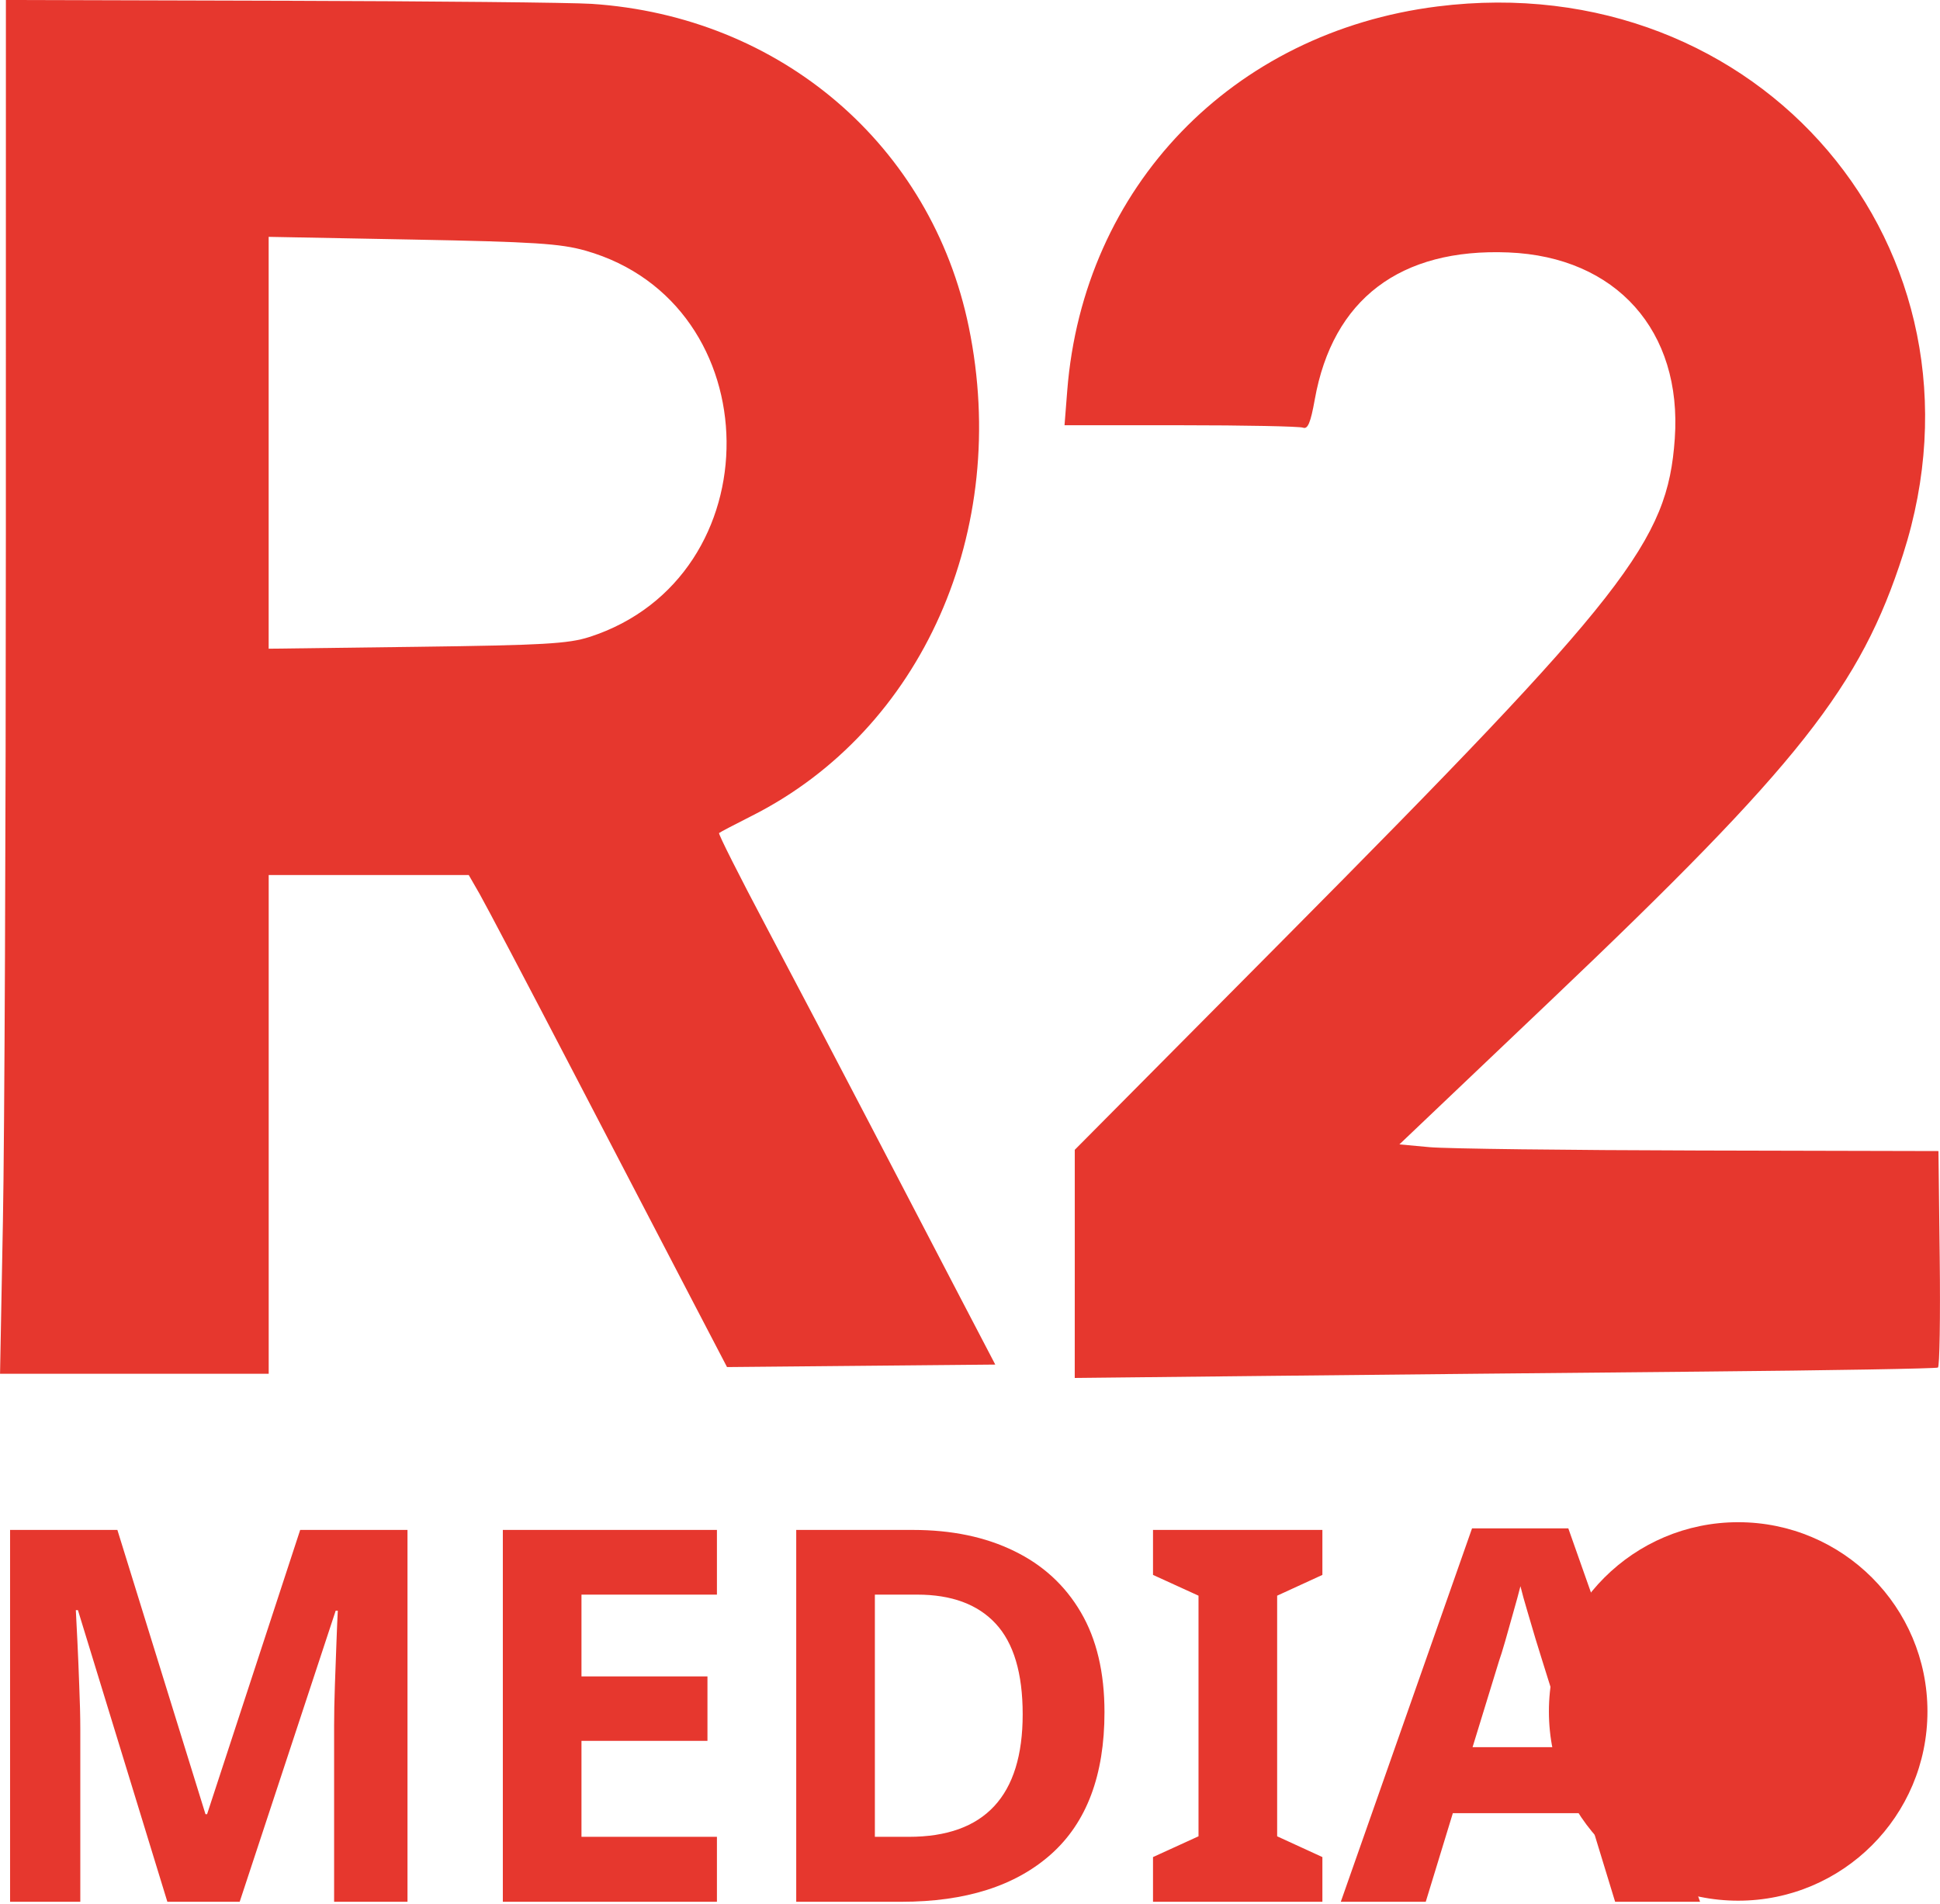
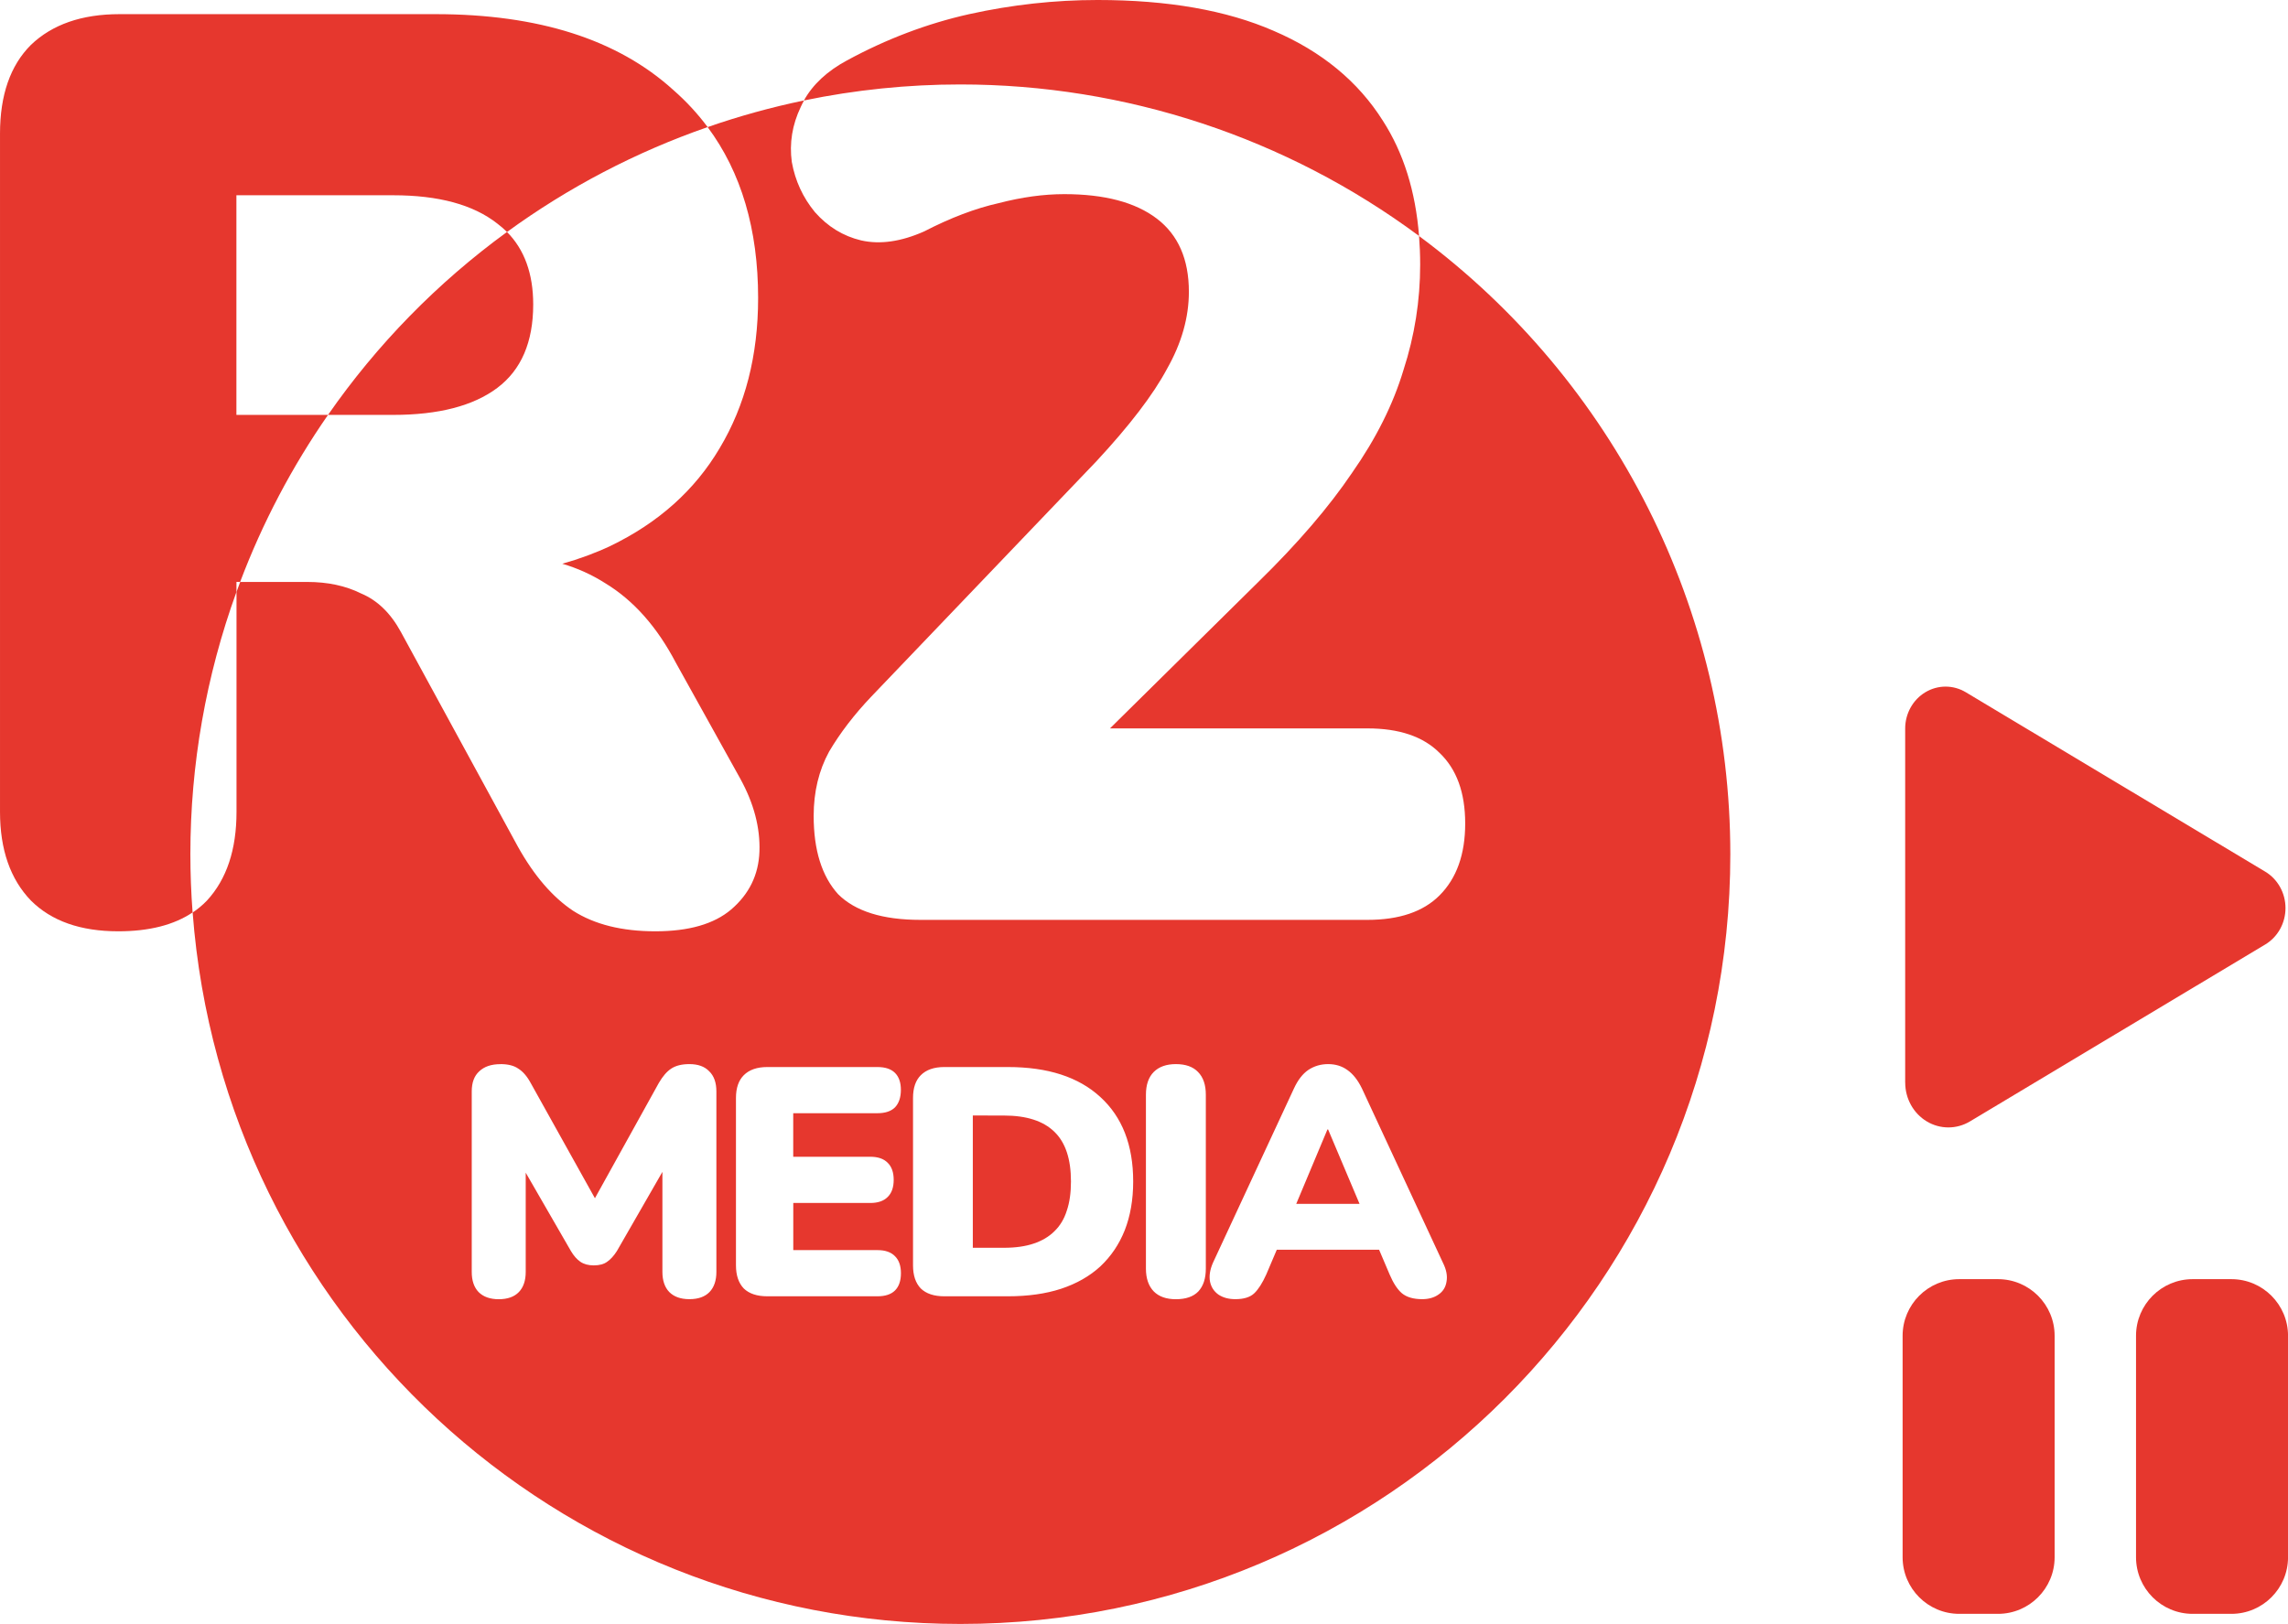
- <svg xmlns="http://www.w3.org/2000/svg" width="115.25mm" height="113.088mm" viewBox="0 0 115.25 113.088" version="1.1" id="svg1" xml:space="preserve">
-   <defs id="defs1" />
-   <g id="layer1" transform="translate(-56.80769,-66.63536)">
-     <path style="display:inline;fill:#e6372e;fill-opacity:1" d="m 120.657,141.732 v -6.779 l 12.369,-12.463 c 20.44,-20.595 22.849,-23.678 23.276,-29.793 0.448,-6.405 -3.48,-10.803 -9.881,-11.062 -6.437,-0.261 -10.441,2.779 -11.506,8.735 -0.246,1.378 -0.416,1.785 -0.699,1.676 -0.206,-0.079 -3.478,-0.144 -7.271,-0.144 h -6.897 l 0.161,-2.051 c 0.949,-12.107 9.8,-21.297 21.992,-22.832 19.164,-2.412 33.478,14.434 27.662,32.555 -2.519,7.85 -6.152,12.452 -20.907,26.484 l -9.014,8.573 1.8,0.166 c 0.99,0.091 8.195,0.18 16.012,0.198 l 14.212,0.033 0.075,6.376 c 0.041,3.507 -0.006,6.426 -0.106,6.487 -0.1,0.061 -6.41,0.17 -14.023,0.24 -7.613,0.07 -19.11,0.184 -25.549,0.253 l -11.708,0.125 z m -63.676,-2.535 c 0.095,-4.984 0.174,-23.349 0.175,-40.812 l 0.002,-31.75 16.338,0.045 c 8.986,0.025 17.29,0.107 18.455,0.184 11.237,0.738 20.193,8.412 22.411,19.205 2.485,12.086 -2.774,23.937 -12.886,29.039 -1.019,0.514 -1.897,0.975 -1.951,1.024 -0.054,0.05 1.213,2.566 2.817,5.591 1.604,3.026 4.372,8.299 6.151,11.719 1.779,3.42 4.181,8.03 5.338,10.245 l 2.103,4.027 -7.968,0.074 -7.968,0.074 -2.07,-3.969 c -1.139,-2.183 -4.3,-8.255 -7.026,-13.494 -2.726,-5.239 -5.247,-10.031 -5.602,-10.649 l -0.646,-1.124 h -5.942 -5.942 v 14.817 14.817 h -7.98 -7.98 z m 34.837,-34.712 c 10.992,-3.548 10.827,-19.823 -0.232,-22.958 -1.481,-0.42 -3.071,-0.522 -10.285,-0.658 l -8.533,-0.161 v 12.236 12.236 l 8.797,-0.113 c 7.493,-0.096 9.013,-0.182 10.253,-0.583 z" id="path1-4" />
-     <text xml:space="preserve" style="font-weight:900;font-size:30.931px;line-height:1.5;font-family:'Arial Black';-inkscape-font-specification:'Arial Black,  Heavy';font-variation-settings:normal;text-align:center;text-decoration-color:#000000;letter-spacing:0.106px;writing-mode:lr-tb;direction:ltr;text-anchor:middle;display:inline;opacity:1;vector-effect:none;fill:#e6372e;fill-opacity:1;stroke-width:1.218;stroke-linecap:butt;stroke-linejoin:miter;stroke-miterlimit:4;stroke-dasharray:none;stroke-dashoffset:0;stroke-opacity:1;-inkscape-stroke:none;paint-order:stroke markers fill" x="54.625" y="179.631" id="text1">
-       <tspan id="tspan1" style="font-style:normal;font-variant:normal;font-weight:bold;font-stretch:normal;font-family:'Cera Pro';-inkscape-font-specification:'Cera Pro Bold';text-align:start;letter-spacing:0.106px;text-anchor:start;stroke-width:1.218" x="54.625" y="179.631">MEDIA</tspan>
-     </text>
-     <circle style="display:inline;vector-effect:none;fill:#e6372e;fill-opacity:1;stroke-width:1;stroke-linecap:butt;stroke-linejoin:miter;stroke-miterlimit:4;stroke-dasharray:none;stroke-dashoffset:0;stroke-opacity:1;-inkscape-stroke:none;paint-order:stroke markers fill" id="path2-1" cx="160.068" cy="168.324" r="11.244" />
+ <svg xmlns="http://www.w3.org/2000/svg" width="45.228mm" height="32.109mm" viewBox="0 0 45.228 32.109" version="1.1" id="svg1">
+   <defs id="defs1">
+     </defs>
+   <g id="layer1" transform="translate(-80.41886,-121.1611)">
+     <g id="g5">
+       <path id="path1" style="display:inline;fill:#e6372e;fill-opacity:1;stroke-width:0.599;paint-order:stroke markers fill" d="m 96.309,123.148 a 15.22,15.22 0 0 0 -1.902,0.526 c 0.665,0.895 0.998,2.022 0.998,3.38 0,1.135 -0.254,2.125 -0.762,2.972 -0.491,0.83 -1.211,1.473 -2.159,1.931 -0.295,0.139 -0.611,0.256 -0.95,0.351 0.302,0.089 0.585,0.217 0.849,0.385 0.559,0.339 1.024,0.863 1.397,1.575 l 1.27,2.286 c 0.271,0.491 0.398,0.974 0.381,1.448 -0.017,0.457 -0.203,0.838 -0.559,1.143 -0.339,0.288 -0.838,0.431 -1.499,0.431 -0.66,0 -1.202,-0.135 -1.626,-0.406 -0.406,-0.271 -0.771,-0.694 -1.092,-1.27 l -2.311,-4.242 c -0.203,-0.373 -0.465,-0.627 -0.787,-0.762 -0.305,-0.152 -0.661,-0.228 -1.067,-0.228 h -1.323 a 15.22,15.22 0 0 0 -0.073,0.198 v 4.349 c 0,0.745 -0.194,1.33 -0.584,1.753 -0.085,0.089 -0.179,0.167 -0.283,0.237 a 15.22,15.22 0 0 0 15.176,14.067 15.22,15.22 0 0 0 15.22,-15.22 15.22,15.22 0 0 0 -6.153,-12.224 c 0.014,0.183 0.022,0.372 0.022,0.567 0,0.711 -0.11,1.406 -0.33,2.083 -0.203,0.677 -0.542,1.355 -1.016,2.032 -0.457,0.677 -1.075,1.397 -1.854,2.159 l -2.932,2.895 h 5.091 c 0.627,0 1.101,0.161 1.423,0.483 0.339,0.322 0.508,0.787 0.508,1.397 0,0.61 -0.169,1.084 -0.508,1.423 -0.322,0.322 -0.796,0.483 -1.423,0.483 h -8.839 c -0.745,0 -1.287,-0.169 -1.626,-0.508 -0.322,-0.356 -0.483,-0.872 -0.483,-1.549 0,-0.474 0.102,-0.898 0.305,-1.27 0.22,-0.373 0.5,-0.737 0.838,-1.092 l 4.445,-4.648 c 0.66,-0.711 1.126,-1.321 1.397,-1.829 0.288,-0.508 0.432,-1.016 0.432,-1.524 0,-0.643 -0.212,-1.126 -0.635,-1.447 -0.423,-0.322 -1.033,-0.483 -1.829,-0.483 -0.406,0 -0.838,0.059 -1.296,0.178 -0.457,0.102 -0.948,0.288 -1.473,0.559 -0.457,0.203 -0.872,0.262 -1.245,0.178 -0.356,-0.085 -0.66,-0.271 -0.914,-0.559 -0.237,-0.288 -0.39,-0.618 -0.457,-0.991 -0.051,-0.373 0.008,-0.736 0.178,-1.092 0.019,-0.041 0.039,-0.082 0.061,-0.121 z m -5.868,2.6 a 15.22,15.22 0 0 0 -3.538,3.617 h 1.288 c 0.897,0 1.583,-0.178 2.057,-0.533 0.474,-0.356 0.711,-0.906 0.711,-1.651 0,-0.607 -0.173,-1.085 -0.518,-1.433 z M 90.312,142.202 c 0.15,0 0.268,0.03 0.353,0.09 0.09,0.056 0.172,0.15 0.244,0.283 l 1.27,2.279 1.263,-2.279 c 0.077,-0.133 0.159,-0.227 0.244,-0.283 0.09,-0.06 0.21,-0.09 0.36,-0.09 0.171,0 0.302,0.047 0.392,0.142 0.094,0.09 0.142,0.223 0.142,0.398 v 3.568 c 0,0.171 -0.045,0.304 -0.135,0.398 -0.09,0.094 -0.223,0.142 -0.399,0.142 -0.171,0 -0.304,-0.047 -0.398,-0.142 -0.09,-0.094 -0.135,-0.227 -0.135,-0.398 v -1.977 l -0.9,1.566 c -0.06,0.094 -0.124,0.165 -0.193,0.212 -0.064,0.047 -0.152,0.071 -0.264,0.071 -0.107,0 -0.195,-0.024 -0.264,-0.071 -0.069,-0.047 -0.131,-0.118 -0.187,-0.212 l -0.894,-1.55 v 1.962 c 0,0.171 -0.045,0.304 -0.135,0.398 -0.09,0.094 -0.223,0.142 -0.398,0.142 -0.171,0 -0.305,-0.047 -0.399,-0.142 -0.09,-0.094 -0.135,-0.227 -0.135,-0.398 v -3.568 c 0,-0.176 0.049,-0.308 0.148,-0.398 0.099,-0.094 0.238,-0.142 0.418,-0.142 z m 13.351,0 c 0.193,0 0.339,0.052 0.437,0.155 0.103,0.103 0.155,0.253 0.155,0.45 v 3.44 c 0,0.193 -0.049,0.343 -0.148,0.45 -0.099,0.103 -0.247,0.154 -0.444,0.154 -0.189,0 -0.334,-0.051 -0.437,-0.154 -0.103,-0.107 -0.155,-0.257 -0.155,-0.45 v -3.44 c 0,-0.197 0.052,-0.347 0.155,-0.45 0.103,-0.103 0.249,-0.155 0.437,-0.155 z m 3.01,0 c 0.146,0 0.272,0.039 0.379,0.116 0.111,0.077 0.208,0.199 0.289,0.366 l 1.601,3.446 c 0.069,0.137 0.092,0.261 0.071,0.373 -0.017,0.111 -0.071,0.197 -0.161,0.257 -0.086,0.06 -0.193,0.09 -0.321,0.09 -0.171,0 -0.305,-0.039 -0.399,-0.116 -0.09,-0.077 -0.171,-0.201 -0.244,-0.373 l -0.208,-0.489 h -2.022 l -0.208,0.489 c -0.077,0.171 -0.156,0.295 -0.238,0.373 -0.081,0.077 -0.206,0.116 -0.373,0.116 -0.133,0 -0.244,-0.03 -0.334,-0.09 -0.09,-0.064 -0.145,-0.15 -0.167,-0.257 -0.021,-0.111 -0.002,-0.235 0.058,-0.373 l 1.601,-3.446 c 0.077,-0.167 0.171,-0.289 0.283,-0.366 0.116,-0.077 0.246,-0.116 0.392,-0.116 z m -11.088,0.058 h 2.179 c 0.154,0 0.27,0.039 0.347,0.116 0.077,0.077 0.116,0.189 0.116,0.334 0,0.15 -0.039,0.266 -0.116,0.347 -0.077,0.077 -0.193,0.116 -0.347,0.116 h -1.665 v 0.861 h 1.523 c 0.15,0 0.264,0.039 0.341,0.116 0.081,0.077 0.122,0.191 0.122,0.341 0,0.15 -0.041,0.264 -0.122,0.341 -0.077,0.077 -0.191,0.116 -0.341,0.116 H 96.1 V 145.88 h 1.665 c 0.154,0 0.27,0.041 0.347,0.122 0.077,0.077 0.116,0.189 0.116,0.334 0,0.15 -0.039,0.263 -0.116,0.341 -0.077,0.077 -0.193,0.116 -0.347,0.116 H 95.585 c -0.201,0 -0.356,-0.051 -0.463,-0.154 -0.103,-0.107 -0.155,-0.26 -0.155,-0.457 v -3.311 c 0,-0.197 0.052,-0.347 0.155,-0.45 0.107,-0.107 0.262,-0.161 0.463,-0.161 z m 3.498,0 h 1.26 c 0.789,0 1.397,0.197 1.826,0.592 0.433,0.394 0.65,0.951 0.65,1.671 0,0.36 -0.056,0.682 -0.167,0.965 -0.111,0.279 -0.272,0.516 -0.482,0.714 -0.21,0.193 -0.469,0.341 -0.778,0.443 -0.304,0.099 -0.654,0.148 -1.048,0.148 h -1.26 c -0.201,0 -0.356,-0.051 -0.463,-0.154 -0.103,-0.107 -0.154,-0.26 -0.154,-0.457 v -3.311 c 0,-0.197 0.051,-0.347 0.154,-0.45 0.107,-0.107 0.262,-0.161 0.463,-0.161 z m 0.566,0.958 v 2.616 h 0.617 c 0.227,0 0.423,-0.028 0.585,-0.083 0.167,-0.056 0.304,-0.137 0.411,-0.244 0.111,-0.107 0.193,-0.242 0.244,-0.405 0.056,-0.163 0.083,-0.356 0.083,-0.579 0,-0.446 -0.109,-0.773 -0.328,-0.983 -0.219,-0.214 -0.551,-0.321 -0.997,-0.321 z m 7.01,0.276 -0.617,1.472 h 1.252 l -0.622,-1.472 z" />
+       <path id="text1-9" style="font-weight:900;font-size:25.4px;line-height:1.5;font-family:Nunito;-inkscape-font-specification:'Nunito Heavy';text-align:center;letter-spacing:-1.773px;text-anchor:middle;display:inline;fill:#e6372e;stroke-width:0.635;paint-order:stroke markers fill" d="m 102.116,121.161 c -0.847,0 -1.693,0.093 -2.54,0.28 -0.83,0.186 -1.634,0.491 -2.413,0.914 -0.392,0.211 -0.676,0.475 -0.853,0.793 a 15.22,15.22 0 0 1 3.092,-0.317 15.22,15.22 0 0 1 9.068,2.996 c -0.07,-0.887 -0.308,-1.646 -0.715,-2.278 -0.491,-0.779 -1.211,-1.371 -2.159,-1.778 -0.931,-0.406 -2.091,-0.61 -3.48,-0.61 z m -19.335,0.28 c -0.745,0 -1.329,0.203 -1.752,0.609 -0.406,0.406 -0.61,0.991 -0.61,1.753 v 13.411 c 0,0.745 0.203,1.33 0.61,1.753 0.406,0.406 0.982,0.609 1.727,0.609 0.609,0 1.099,-0.124 1.47,-0.373 a 15.22,15.22 0 0 1 -0.044,-1.153 15.22,15.22 0 0 1 0.911,-5.185 v -0.198 h 0.073 a 15.22,15.22 0 0 1 1.737,-3.302 H 85.092 v -4.343 h 3.099 c 0.897,0 1.583,0.186 2.057,0.559 0.069,0.052 0.134,0.108 0.193,0.167 a 15.22,15.22 0 0 1 3.966,-2.074 c -0.197,-0.265 -0.423,-0.51 -0.679,-0.734 -1.101,-0.999 -2.667,-1.499 -4.699,-1.499 z" />
+     </g>
+     <g id="g6" transform="translate(0,0.07557024)">
+       <path style="fill:#e6372e;fill-opacity:1;stroke-width:0.635;paint-order:stroke markers fill" id="path3" d="m 114.943,148.135 0,-4.272 0,-4.393 a 1.026,1.026 150 0 1 1.539,-0.888 l 3.805,2.197 3.799,2.193 a 1.029,1.029 90 0 1 0,1.783 l -3.799,2.193 -3.699,2.136 a 1.096,1.096 30 0 1 -1.644,-0.949 z" transform="matrix(0.7783968,0,0,0.808086,28.60819,22.78713)" />
+       <g id="g4" transform="translate(-0.08433005,11.66857)">
+         <rect style="fill:#e6372e;fill-opacity:1;stroke-width:0.6;paint-order:stroke markers fill" id="rect3" width="3.005" height="6.618" x="118.113" y="134.71" ry="1.12" />
+         <rect style="fill:#e6372e;fill-opacity:1;stroke-width:0.6;paint-order:stroke markers fill" id="rect3-6" width="3.005" height="6.618" x="122.727" y="134.71" ry="1.12" />
+       </g>
+     </g>
  </g>
</svg>
